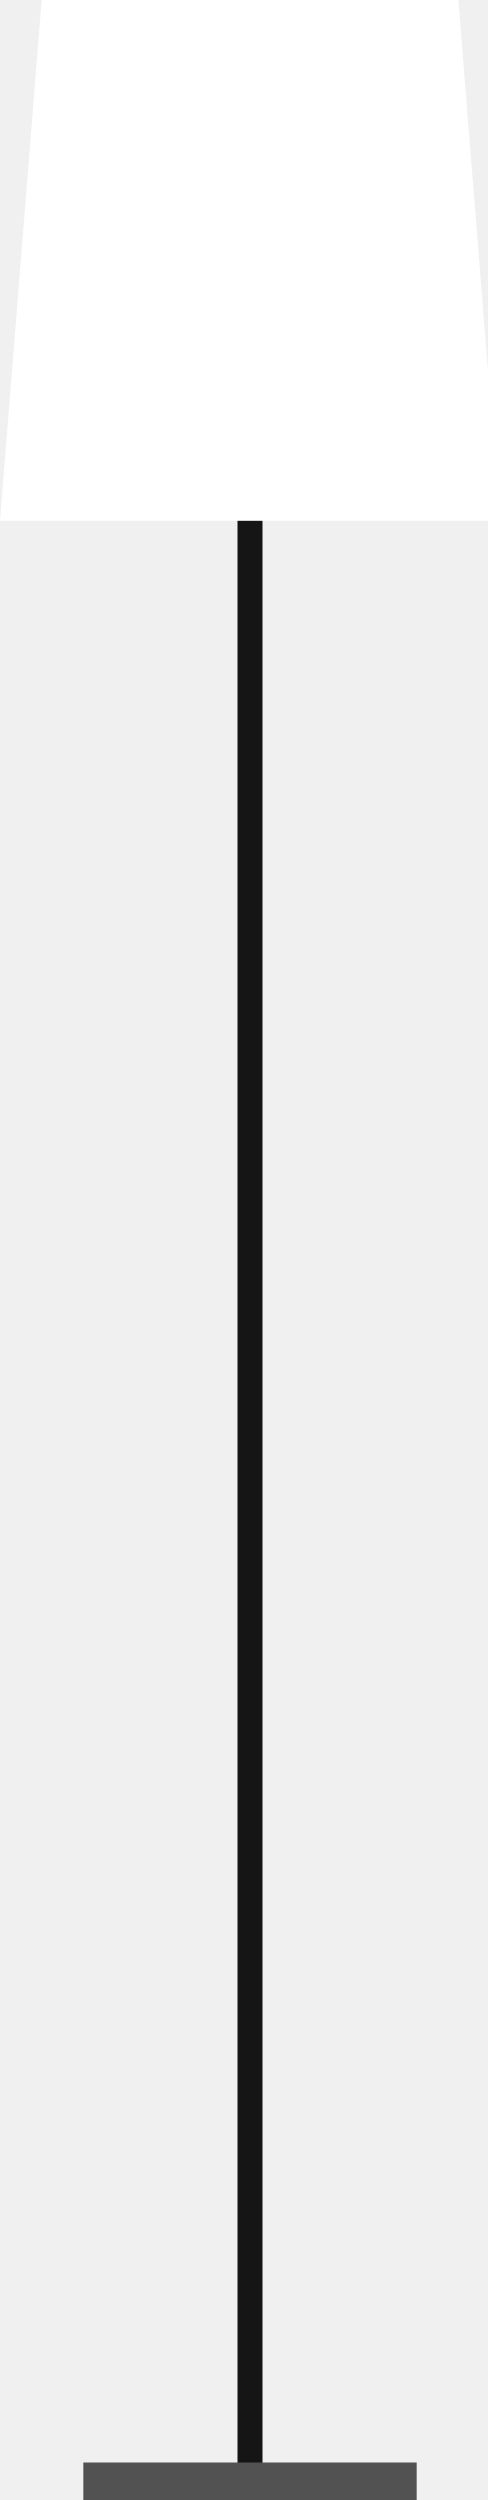
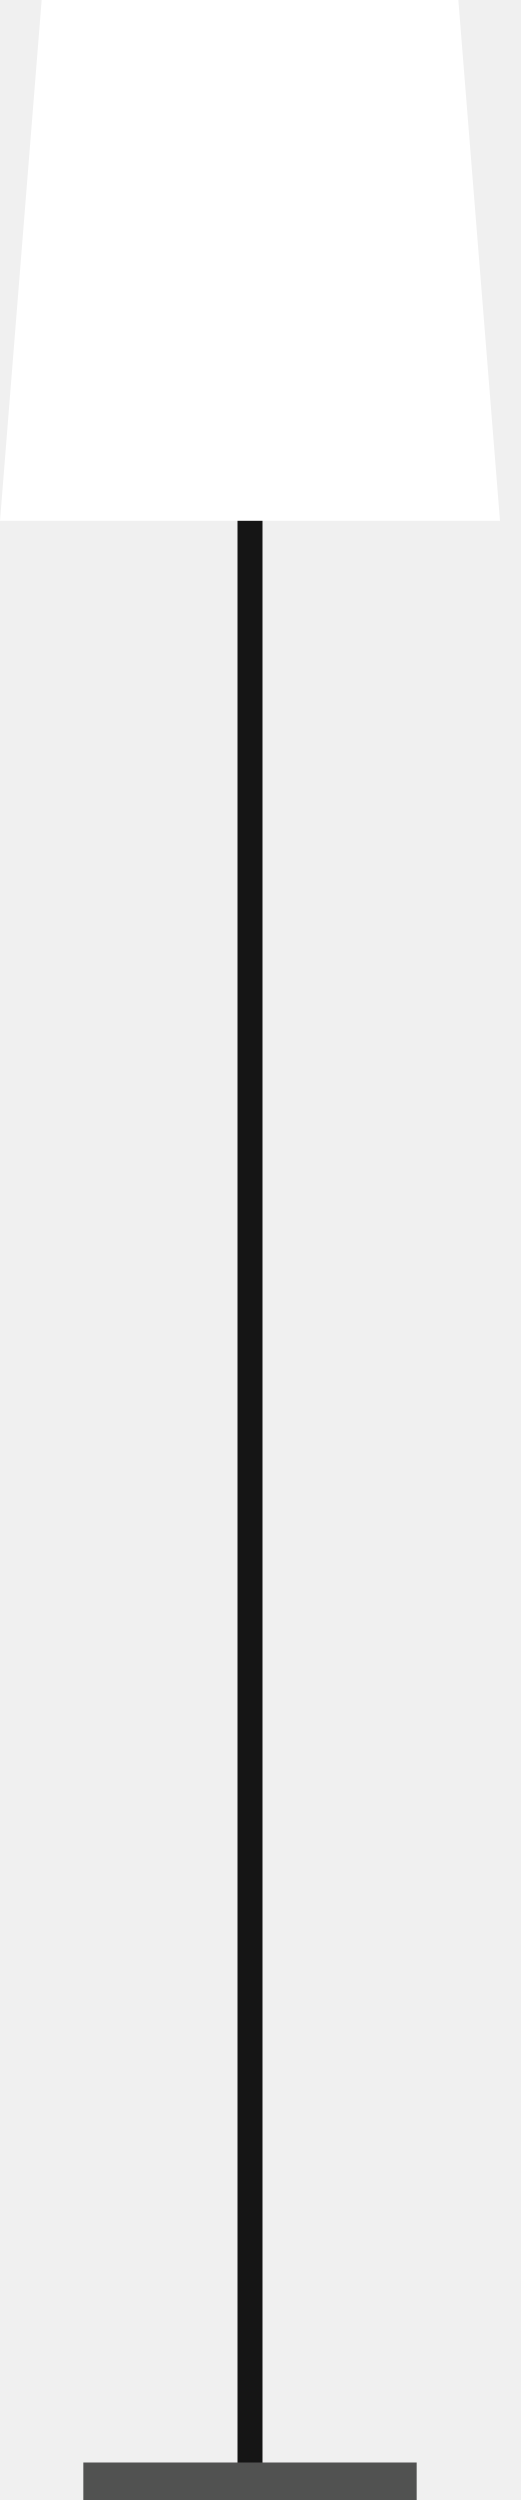
- <svg xmlns="http://www.w3.org/2000/svg" version="1.0" id="Layer_1" x="0px" y="0px" viewBox="0 0 116.9 600" enable-background="new 0 0 120 600" xml:space="preserve">
+ <svg xmlns="http://www.w3.org/2000/svg" version="1.0" id="Layer_1" x="0px" y="0px" viewBox="0 0 125 600" enable-background="new 0 0 120 600" xml:space="preserve">
  <g>
    <rect x="57" y="122.6" fill="#151515" width="6" height="475" />
    <rect x="20" y="591" fill="#515251" width="80" height="9" />
    <polygon fill="#FFFFFF" points="10,0 110,0 120,125 0,125" />
  </g>
</svg>
